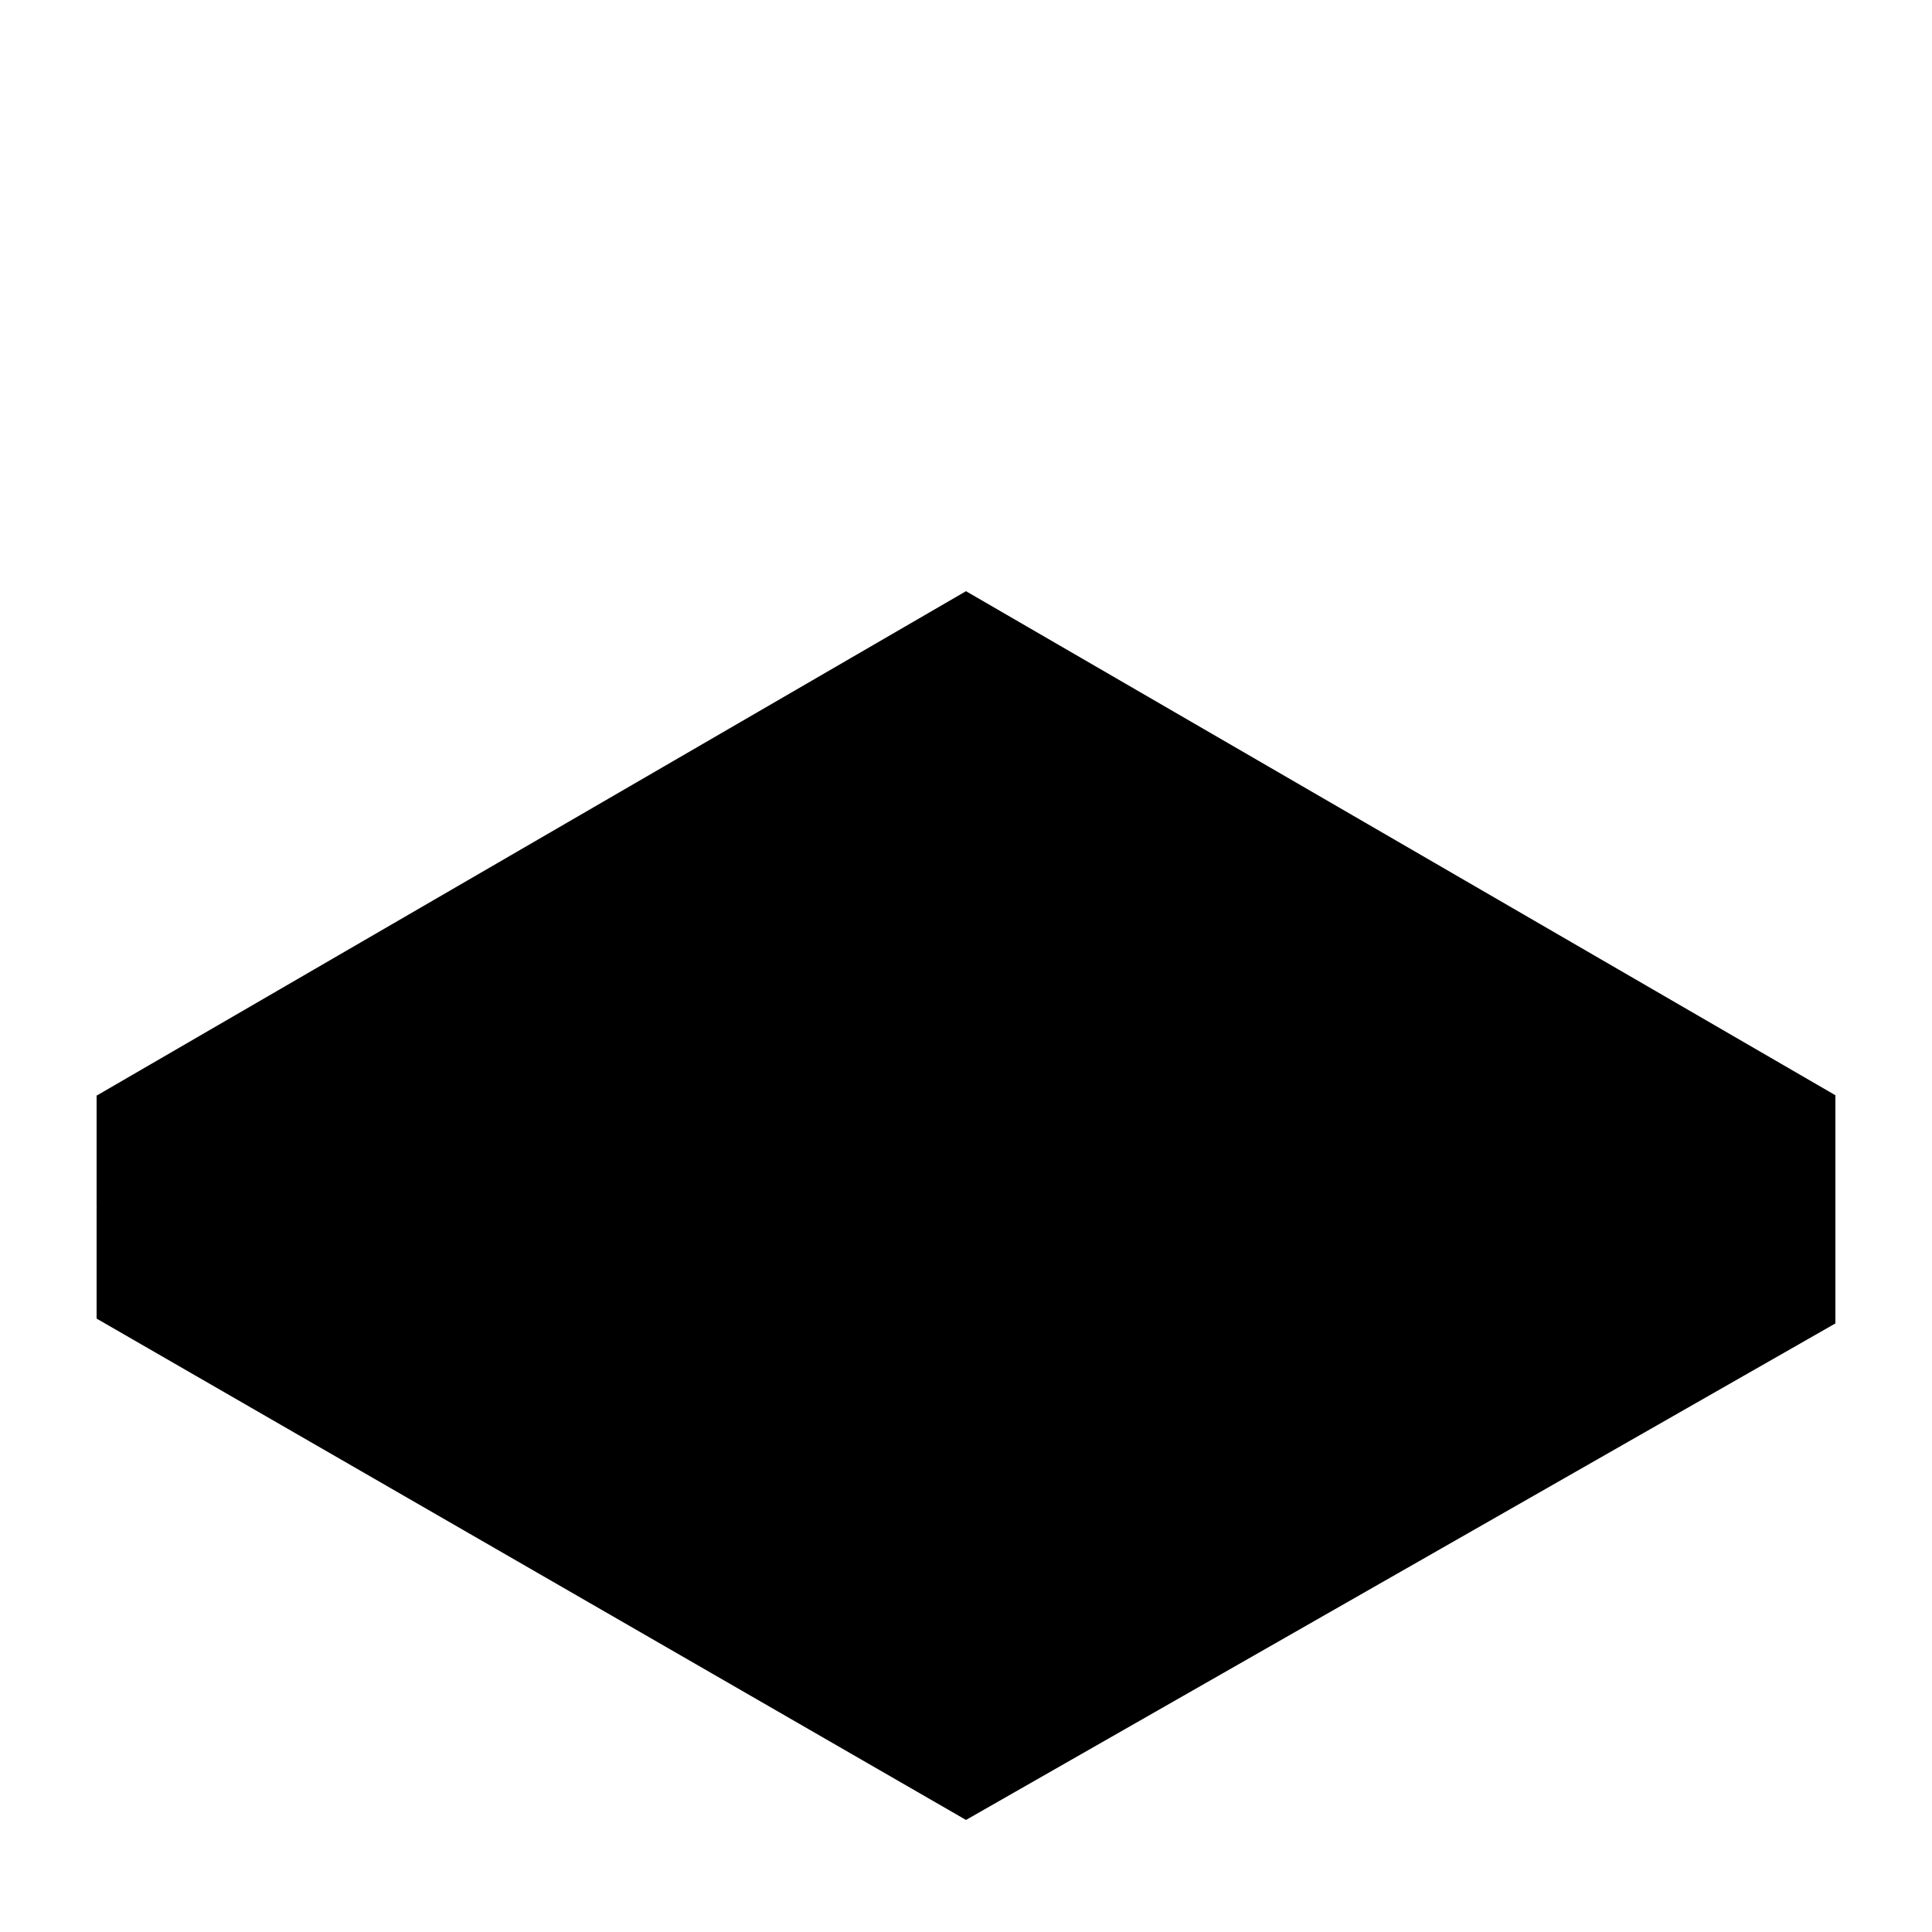
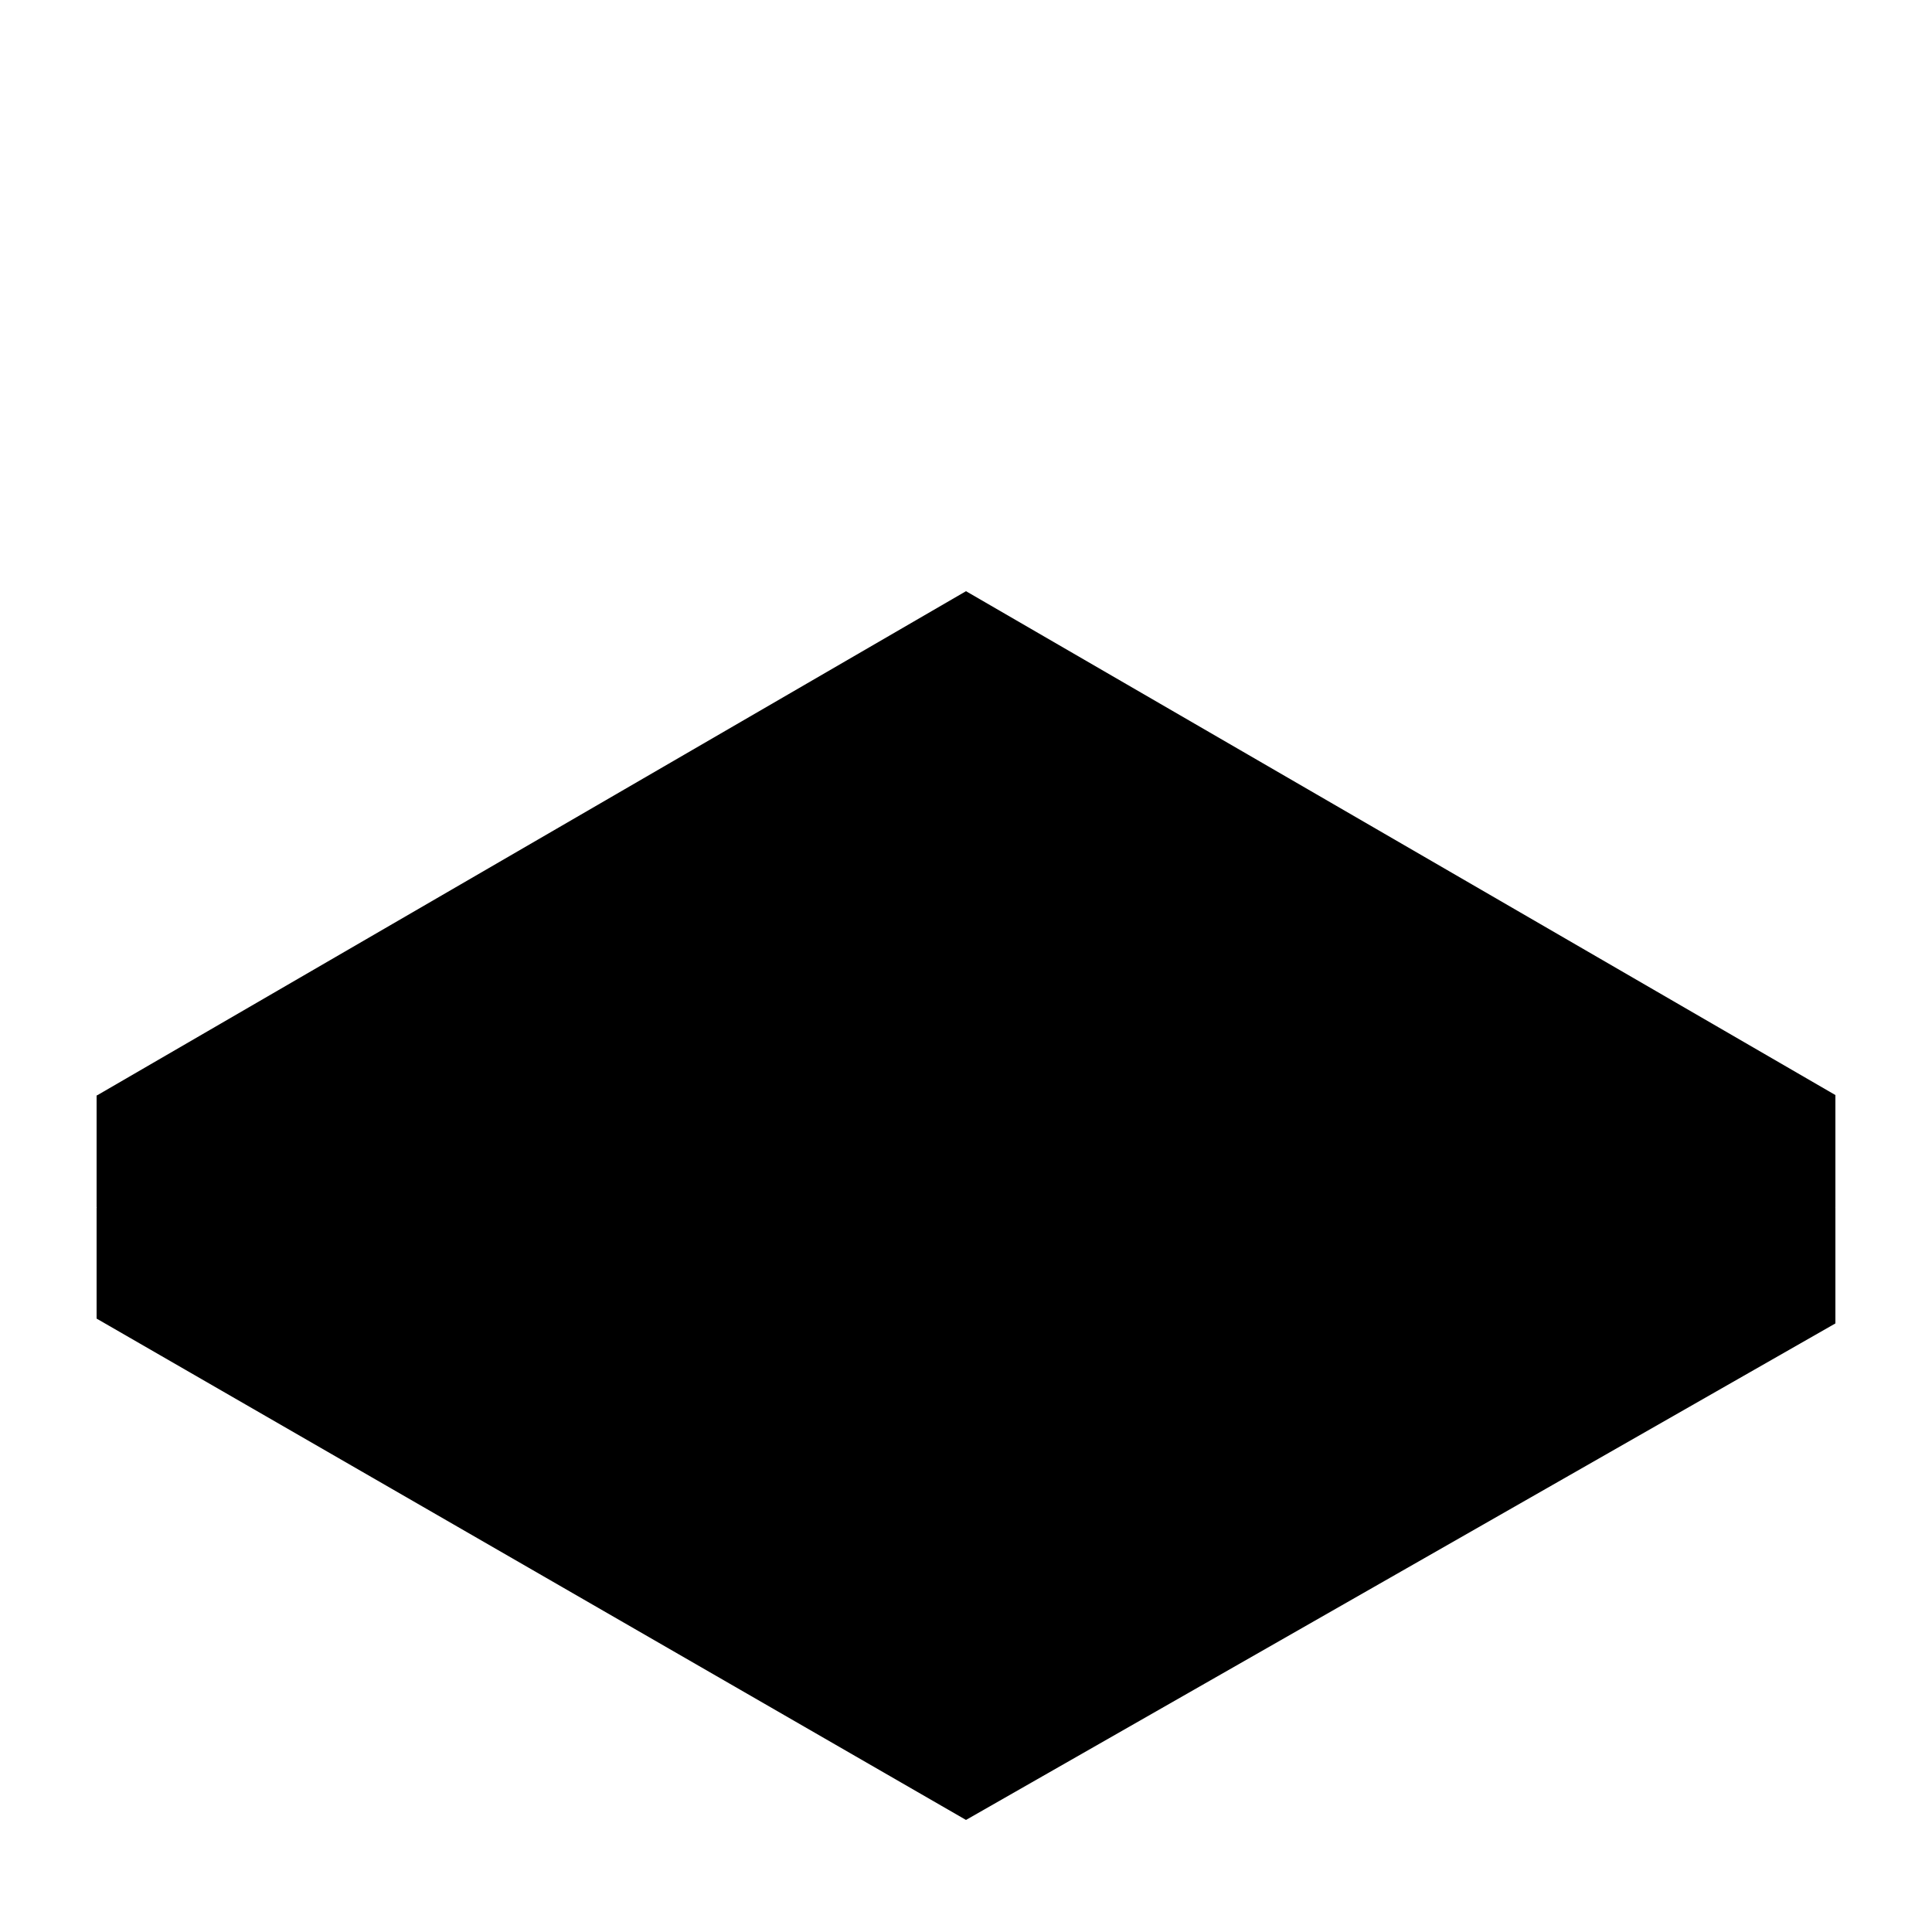
<svg xmlns="http://www.w3.org/2000/svg" viewBox="0 0 10 10">
  <path class="icon-shadow" d="M 0.5,6.825 V 6.25 L 5,3.64 9.5,6.25 v 0.6 L 5,9.42 Z" />
  <g class="rhel-slice">
-     <path class="fill-mid-red" d="M 0.5,6.247 0.5,5.671 5,3.06 9.5,5.669 9.5,6.247 5,8.843 Z" />
+     <path class="fill-mid-red" d="M.5 6.247v-.576L5 3.06l4.5 2.608v.578L5 8.843z" />
    <path class="fill-dark-red" d="M.5 5.67v.578L5 8.845v-.578z" />
    <path class="fill-red" d="M9.5 5.67v.58L5 8.844v-.578z" />
  </g>
  <rect x="2" y="5.7" width="6" height=".3" rx=".6" ry=".6" class="icon-shadow" />
  <g class="cloud public" style="fill:url(#white-linear);">
    <path d="M4.632 5.37a1.473 1.473 0 0 1-.376-1.622A1.48 1.48 0 1 1 6.639 5.37" />
    <path d="M 3.117,5.37 A 0.907,0.907 0 0 1 3.151,4.106 0.916,0.916 0 0 1 4.423,4.096 0.92,0.92 0 0 1 4.473,5.37" />
    <path d="M 5.457,5.37 C 5.356,4.846 5.58,4.313 6.025,4.018 a 1.314,1.314 0 0 1 1.466,0.01 c 0.444,0.296 0.665,0.82 0.562,1.343" />
    <path d="M3.364 5.37a.79.79 0 0 1 .38-.729.809.809 0 0 1 .828-.008.81.81 0 0 1 .389.737" />
    <path d="M1.987 5.317a.915.915 0 0 1 .9-.711c.45.01.829.32.896.764H2.044c-.046 0-.07 0-.057-.057z" />
  </g>
</svg>
